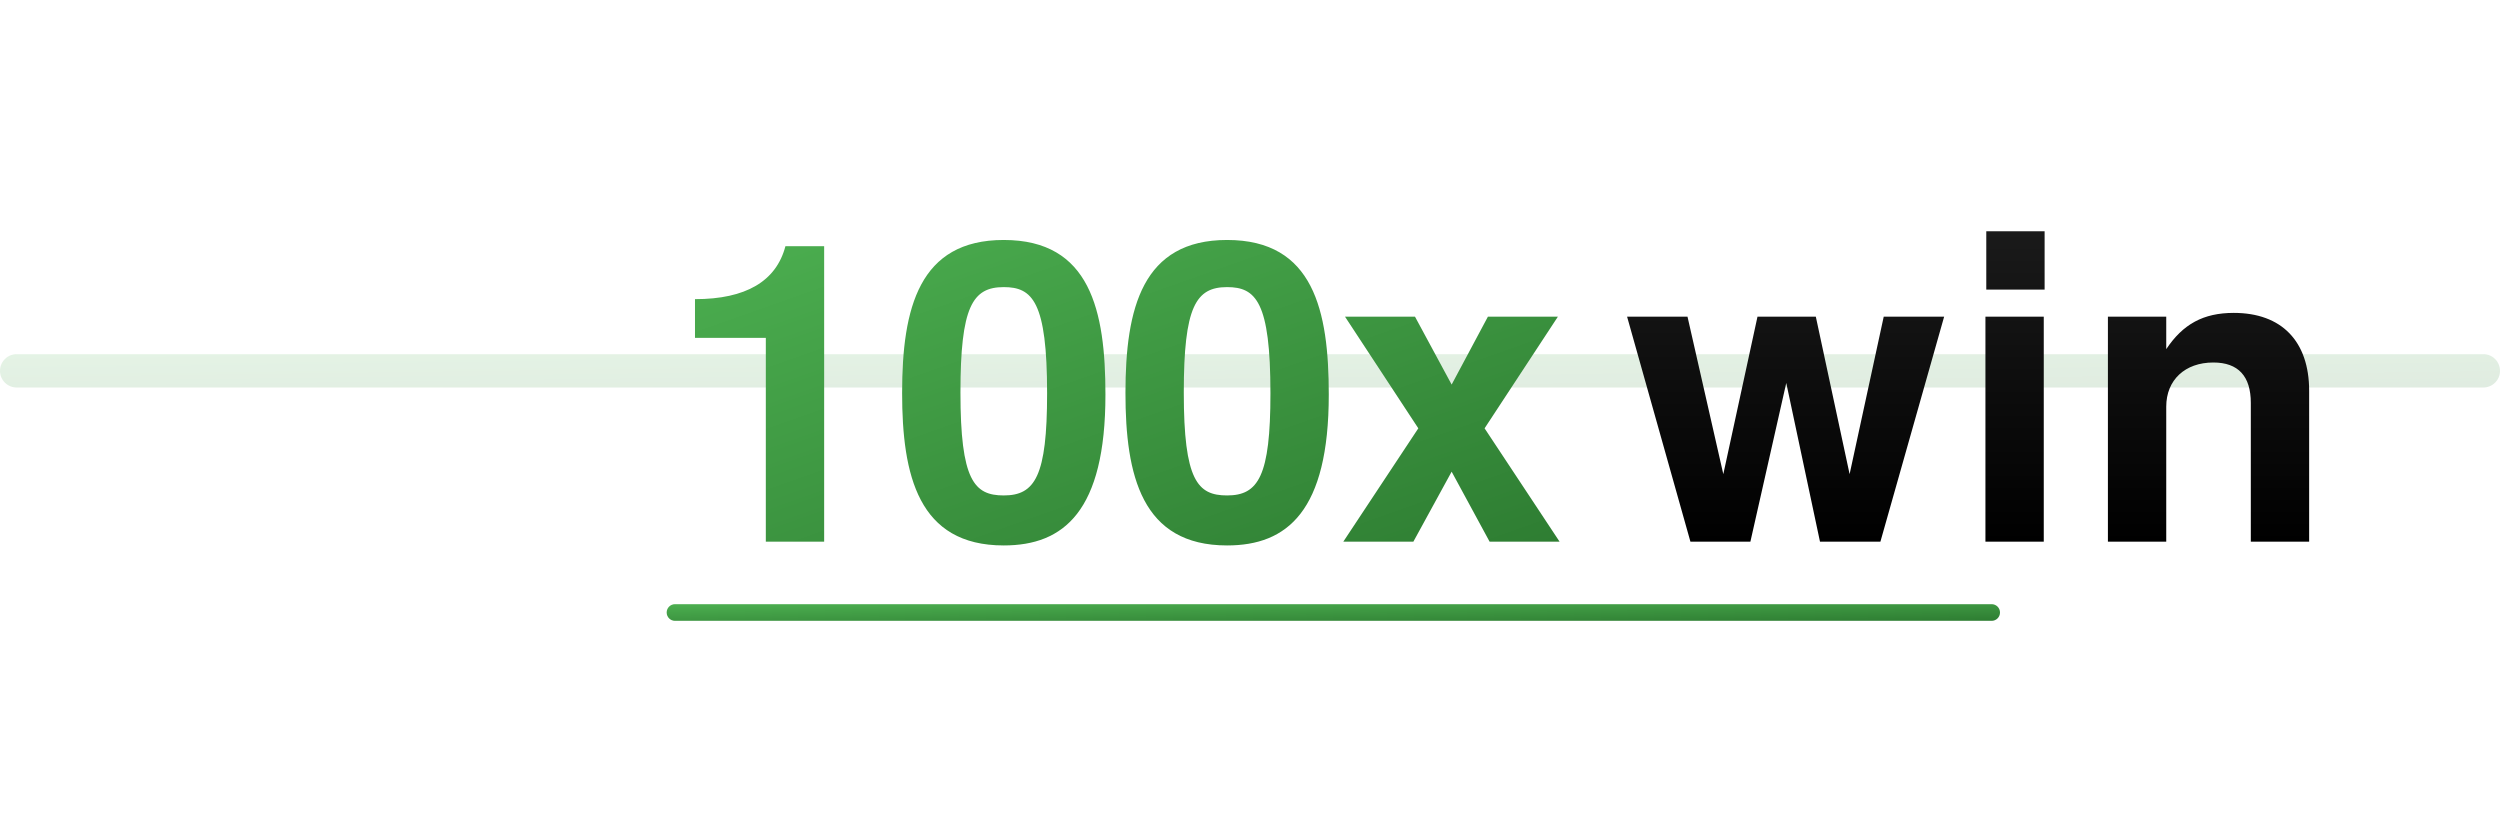
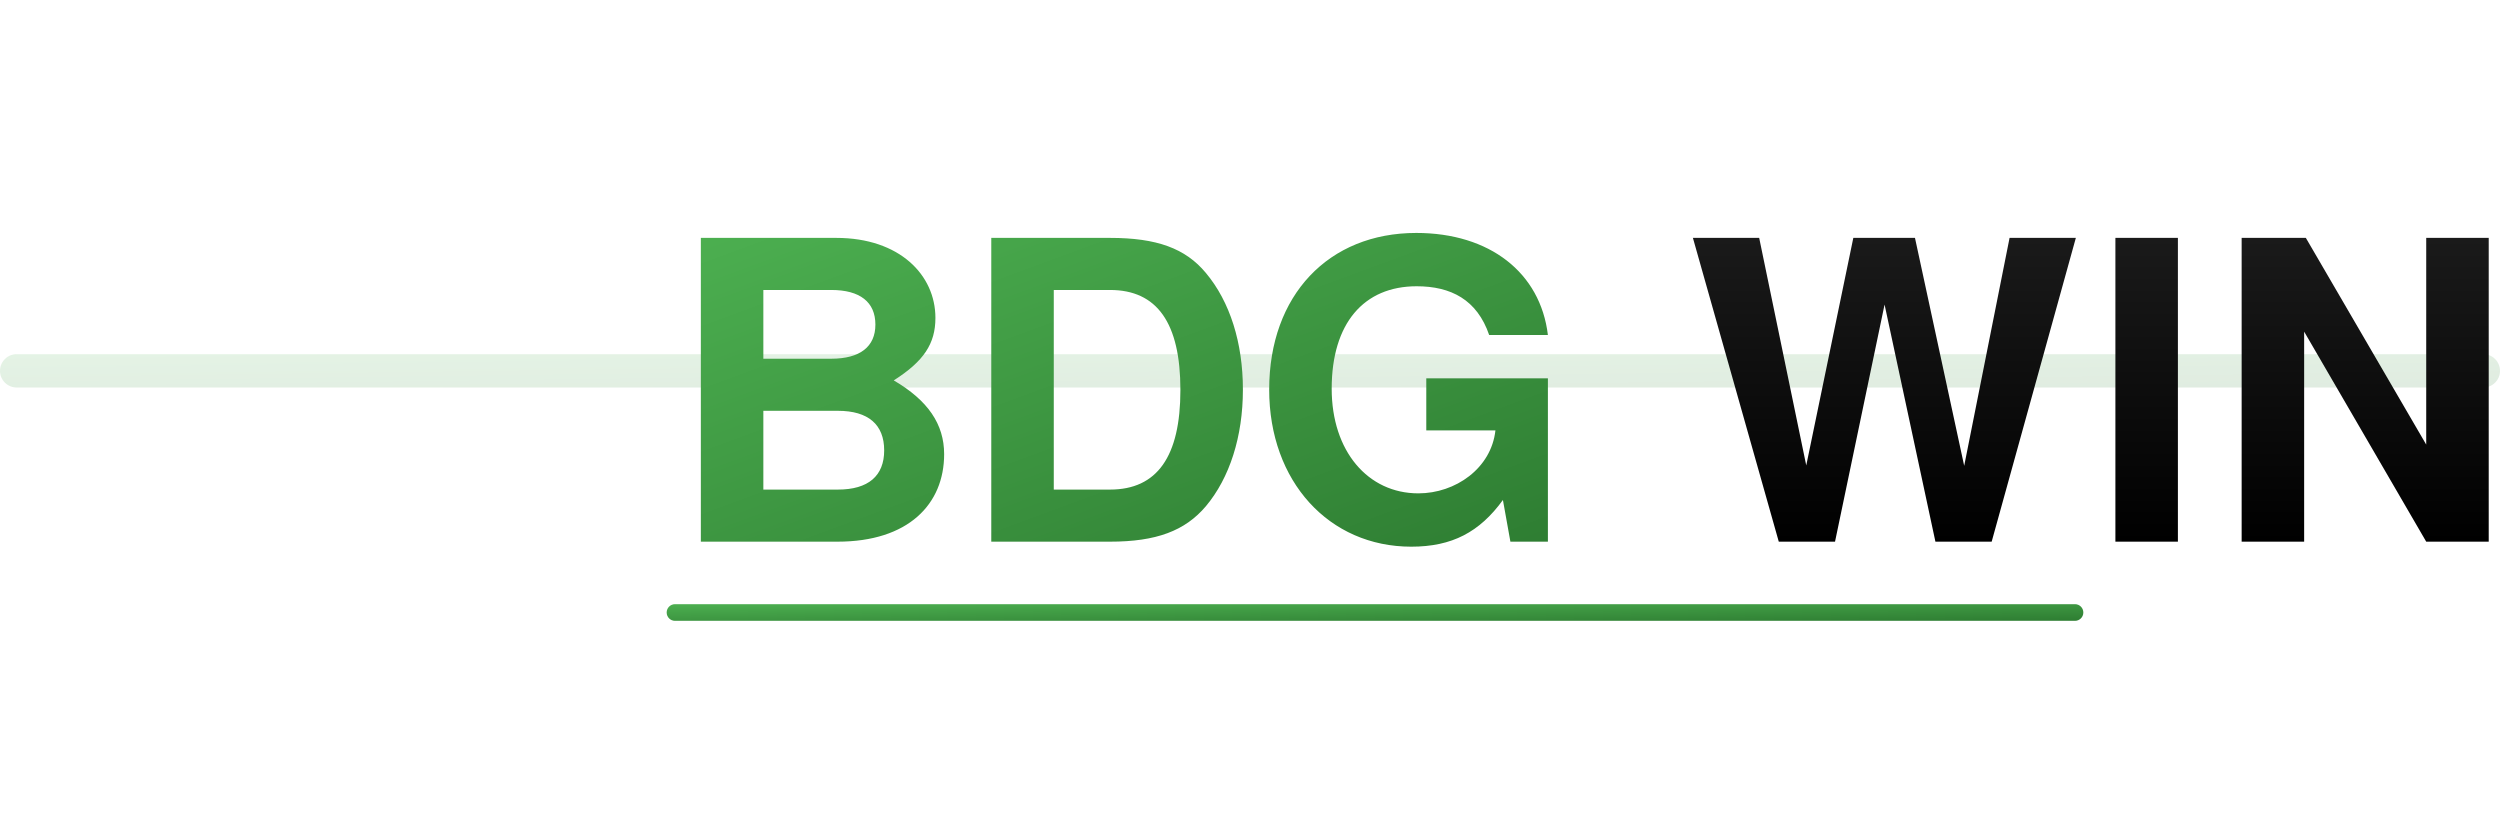
<svg xmlns="http://www.w3.org/2000/svg" viewBox="0 0 600 200" width="600" height="200">
  <defs>
    <linearGradient id="greenGrad" x1="0%" y1="0%" x2="100%" y2="100%">
      <stop offset="0%" style="stop-color:#4CAF50;stop-opacity:1" />
      <stop offset="100%" style="stop-color:#2E7D32;stop-opacity:1" />
    </linearGradient>
    <linearGradient id="darkGrad" x1="0%" y1="0%" x2="0%" y2="100%">
      <stop offset="0%" style="stop-color:#1a1a1a;stop-opacity:1" />
      <stop offset="100%" style="stop-color:#000000;stop-opacity:1" />
    </linearGradient>
  </defs>
  <rect x="0" y="85" width="600" height="8" rx="4" fill="url(#greenGrad)" opacity="0.15" />
  <text x="160" y="130" font-family="'Arial Black', 'Impact', 'Helvetica Neue', sans-serif" font-size="100" font-weight="900" fill="url(#greenGrad)" letter-spacing="-2">
-     100x
+     BDG
  </text>
-   <text x="390" y="130" font-family="'Arial Black', 'Impact', 'Helvetica Neue', sans-serif" font-size="100" font-weight="900" fill="url(#darkGrad)" letter-spacing="2">
-     win
+   <text x="405" y="130" font-family="'Arial Black', 'Impact', 'Helvetica Neue', sans-serif" font-size="100" font-weight="900" fill="url(#darkGrad)" letter-spacing="2">
+     WIN
  </text>
-   <rect x="160" y="145" width="320" height="4" rx="2" fill="url(#greenGrad)" />
+   <rect x="160" y="145" width="340" height="4" rx="2" fill="url(#greenGrad)" />
</svg>
